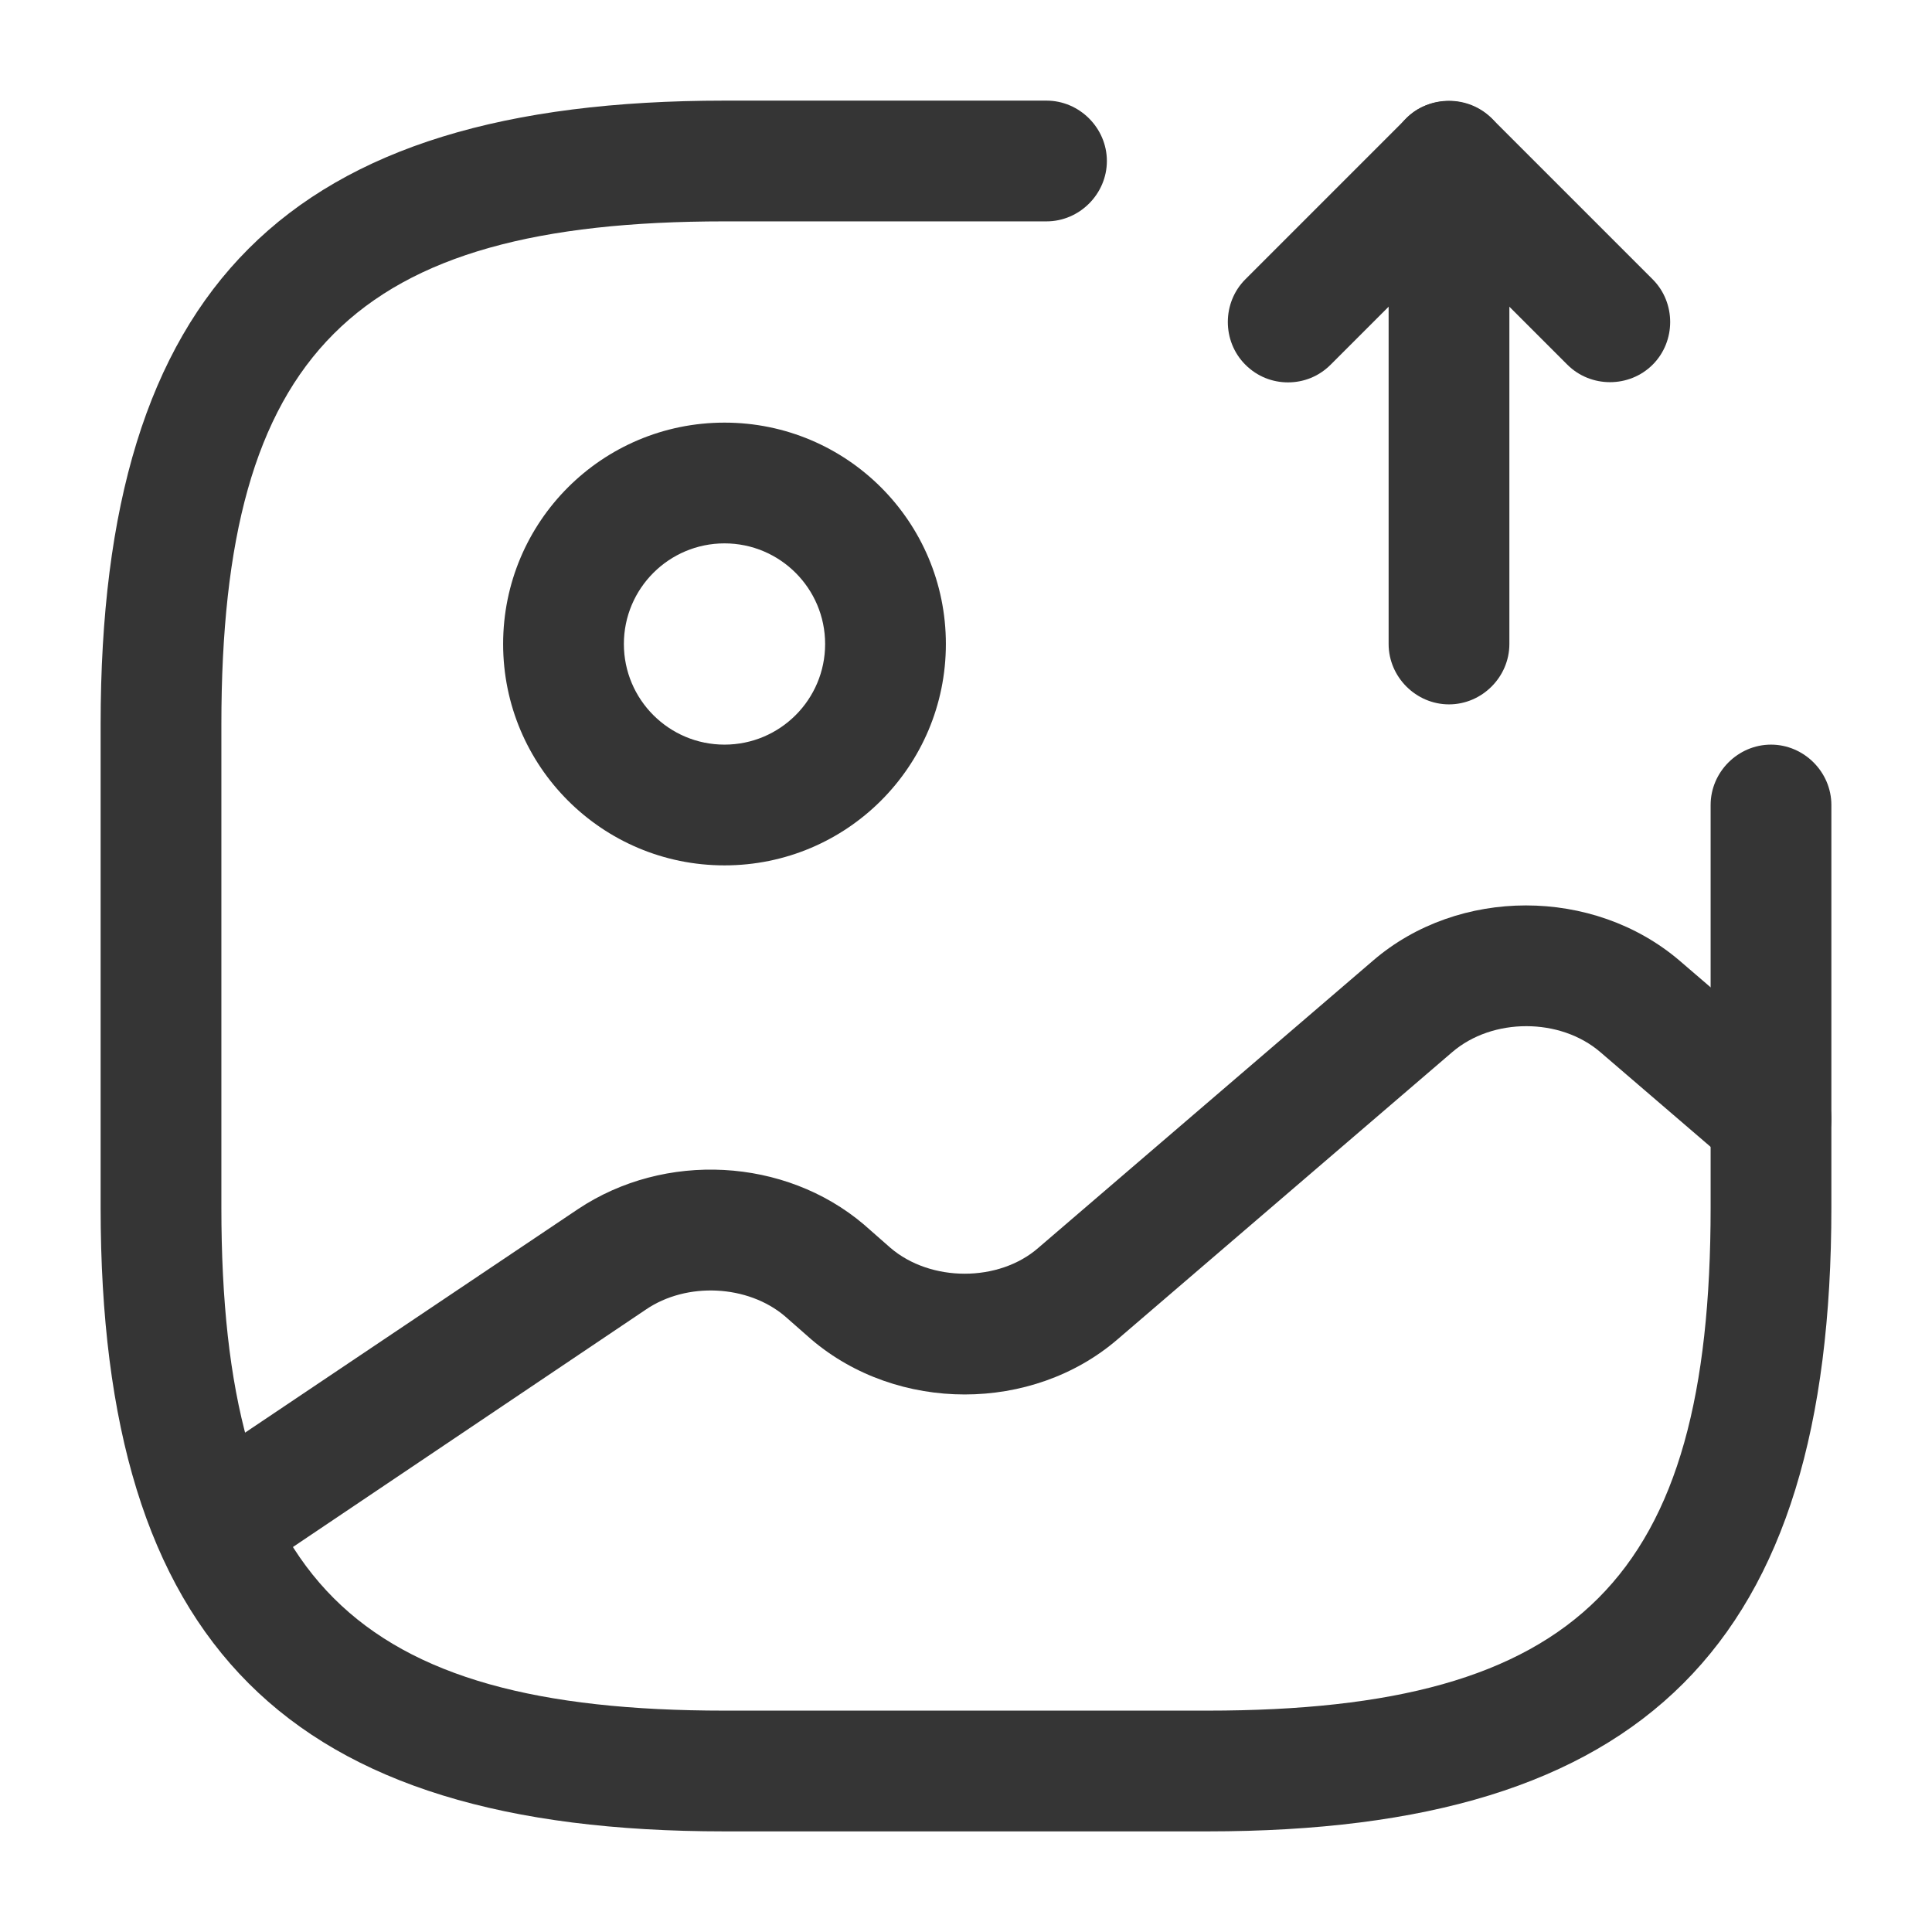
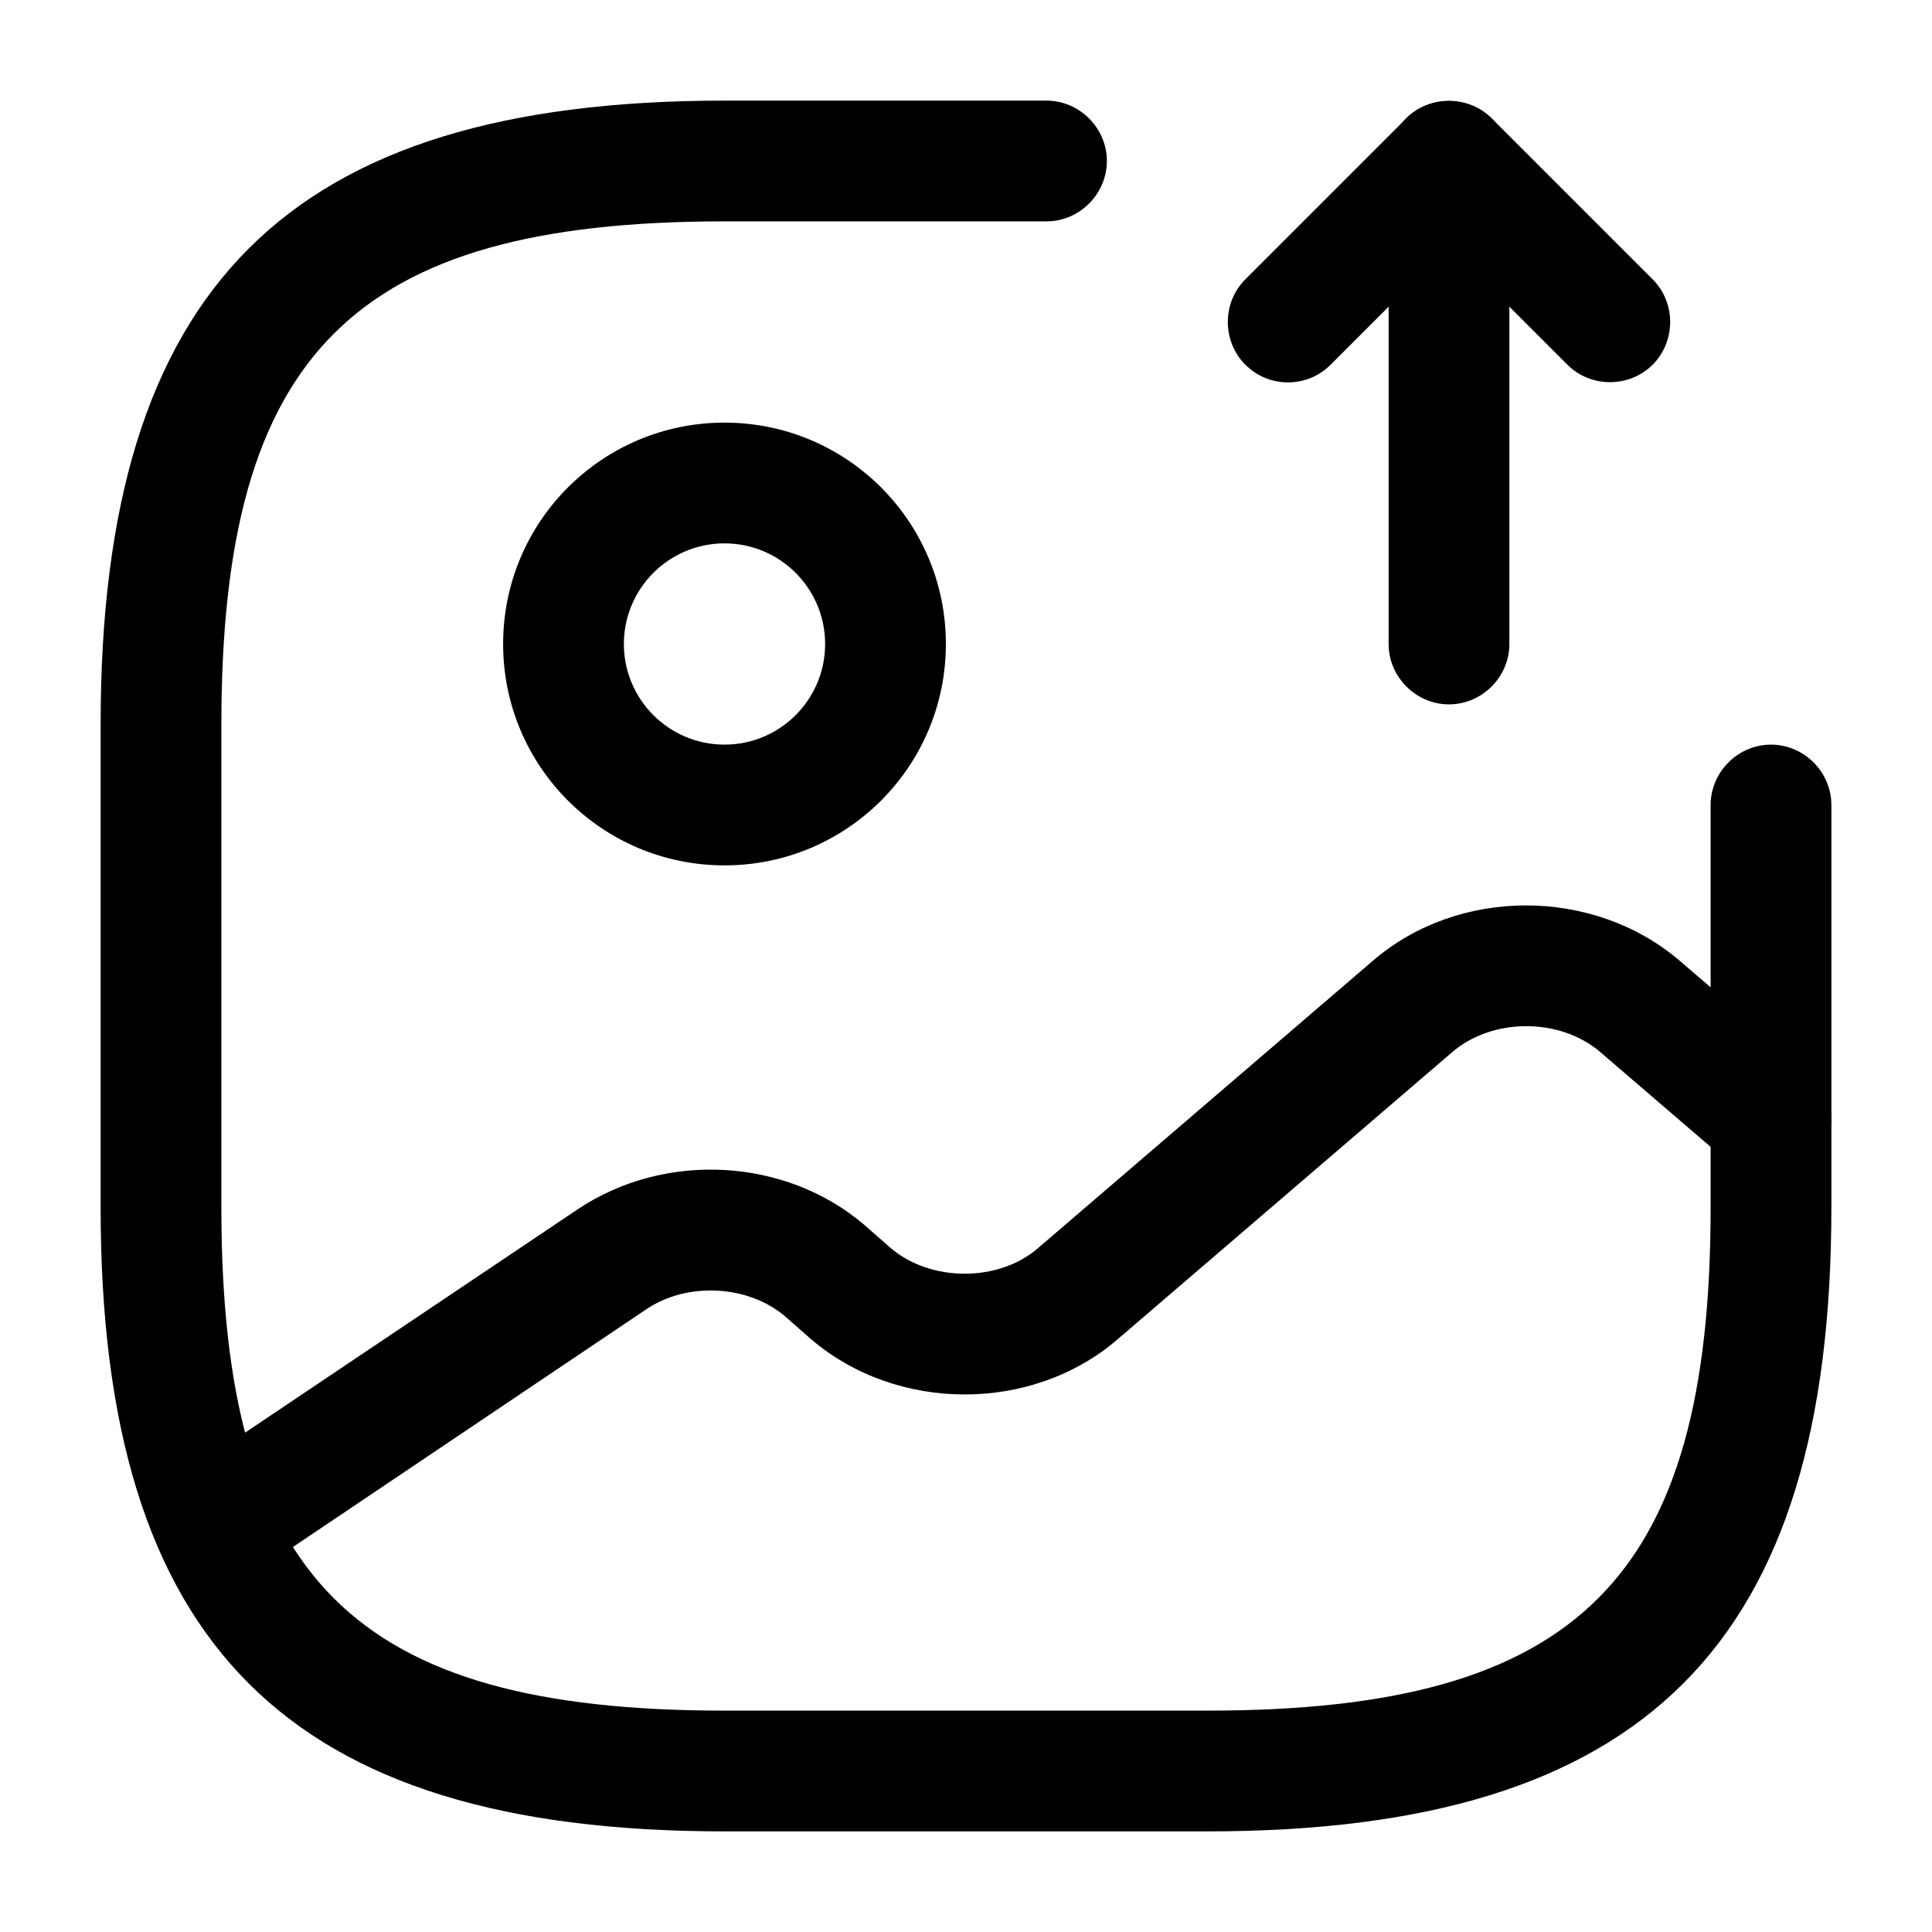
<svg xmlns="http://www.w3.org/2000/svg" width="48" height="48" viewBox="0 0 48 48" fill="none">
-   <path d="M18 21.5C14.96 21.5 12.5 19.04 12.5 16C12.5 12.96 14.96 10.5 18 10.5C21.04 10.5 23.5 12.96 23.5 16C23.5 19.04 21.04 21.5 18 21.5ZM18 13.5C16.62 13.5 15.5 14.62 15.5 16C15.5 17.38 16.62 18.5 18 18.5C19.38 18.5 20.5 17.38 20.5 16C20.5 14.62 19.38 13.5 18 13.5Z" fill="#353535" />
-   <path d="M30 45.5H18C7.14 45.5 2.5 40.86 2.5 30V18C2.5 7.14 7.14 2.5 18 2.5H26C26.82 2.5 27.5 3.18 27.5 4C27.5 4.82 26.82 5.5 26 5.5H18C8.78 5.5 5.5 8.78 5.5 18V30C5.5 39.22 8.78 42.5 18 42.5H30C39.22 42.5 42.5 39.22 42.5 30V20C42.5 19.18 43.18 18.5 44 18.5C44.82 18.5 45.5 19.18 45.5 20V30C45.5 40.86 40.86 45.5 30 45.5Z" fill="#353535" />
-   <path d="M36 17.5C35.18 17.5 34.5 16.82 34.5 16V4C34.5 3.4 34.86 2.84 35.42 2.62C35.98 2.4 36.62 2.52 37.06 2.94L41.06 6.94C41.64 7.52 41.64 8.48 41.06 9.06C40.48 9.64 39.52 9.64 38.94 9.06L37.5 7.62V16C37.5 16.82 36.82 17.5 36 17.5Z" fill="#353535" />
-   <path d="M32 9.5C31.62 9.5 31.24 9.36 30.94 9.06C30.36 8.48 30.36 7.52 30.94 6.94L34.94 2.94C35.52 2.36 36.48 2.36 37.06 2.94C37.64 3.52 37.64 4.48 37.06 5.06L33.06 9.06C32.76 9.36 32.38 9.5 32 9.5Z" fill="#353535" />
-   <path d="M5.34 39.4C4.86 39.4 4.38 39.16 4.1 38.74C3.64 38.06 3.82 37.12 4.5 36.66L14.36 30.04C16.52 28.6 19.5 28.76 21.46 30.42L22.12 31C23.12 31.86 24.82 31.86 25.8 31L34.12 23.86C36.24 22.04 39.58 22.04 41.72 23.86L44.98 26.66C45.6 27.2 45.68 28.14 45.14 28.78C44.6 29.4 43.64 29.48 43.02 28.94L39.76 26.14C38.76 25.28 37.08 25.28 36.08 26.14L27.76 33.28C25.64 35.1 22.3 35.1 20.16 33.28L19.5 32.7C18.58 31.92 17.06 31.84 16.04 32.54L6.2 39.16C5.92 39.32 5.62 39.4 5.34 39.4Z" fill="#353535" />
+   <path d="M18 21.5C14.96 21.5 12.5 19.04 12.5 16C12.5 12.96 14.96 10.5 18 10.5C21.04 10.5 23.5 12.96 23.5 16C23.5 19.04 21.04 21.5 18 21.5ZM18 13.5C16.62 13.5 15.5 14.62 15.5 16C15.5 17.38 16.62 18.5 18 18.5C19.38 18.5 20.5 17.38 20.5 16C20.5 14.62 19.38 13.5 18 13.5Z" fill="currentColor" />
+   <path d="M30 45.5H18C7.14 45.5 2.5 40.86 2.5 30V18C2.5 7.14 7.14 2.5 18 2.5H26C26.82 2.5 27.5 3.18 27.5 4C27.5 4.82 26.82 5.5 26 5.5H18C8.78 5.5 5.5 8.78 5.5 18V30C5.5 39.22 8.78 42.5 18 42.5H30C39.22 42.5 42.5 39.22 42.5 30V20C42.5 19.18 43.18 18.5 44 18.5C44.82 18.5 45.5 19.18 45.5 20V30C45.5 40.86 40.86 45.5 30 45.5Z" fill="currentColor" />
+   <path d="M36 17.5C35.18 17.5 34.5 16.82 34.5 16V4C34.5 3.4 34.86 2.84 35.42 2.62C35.98 2.4 36.62 2.52 37.06 2.94L41.06 6.94C41.64 7.52 41.64 8.48 41.06 9.06C40.48 9.64 39.52 9.64 38.94 9.06L37.5 7.62V16C37.5 16.82 36.82 17.5 36 17.5Z" fill="currentColor" />
+   <path d="M32 9.5C31.62 9.5 31.24 9.36 30.94 9.06C30.36 8.48 30.36 7.52 30.94 6.94L34.94 2.94C35.52 2.36 36.48 2.36 37.06 2.94C37.64 3.52 37.64 4.48 37.06 5.06L33.06 9.06C32.76 9.36 32.38 9.5 32 9.5Z" fill="currentColor" />
+   <path d="M5.34 39.4C4.86 39.4 4.38 39.16 4.1 38.74C3.64 38.06 3.82 37.12 4.5 36.66L14.36 30.04C16.52 28.6 19.5 28.76 21.46 30.42L22.12 31C23.12 31.86 24.82 31.86 25.8 31L34.12 23.86C36.24 22.04 39.58 22.04 41.72 23.86L44.98 26.66C45.6 27.2 45.68 28.14 45.14 28.78C44.6 29.4 43.64 29.48 43.02 28.94L39.76 26.14C38.76 25.28 37.08 25.28 36.08 26.14L27.76 33.28C25.64 35.1 22.3 35.1 20.16 33.28L19.5 32.7C18.58 31.92 17.06 31.84 16.04 32.54L6.2 39.16C5.92 39.32 5.62 39.4 5.34 39.4Z" fill="currentColor" />
</svg>
